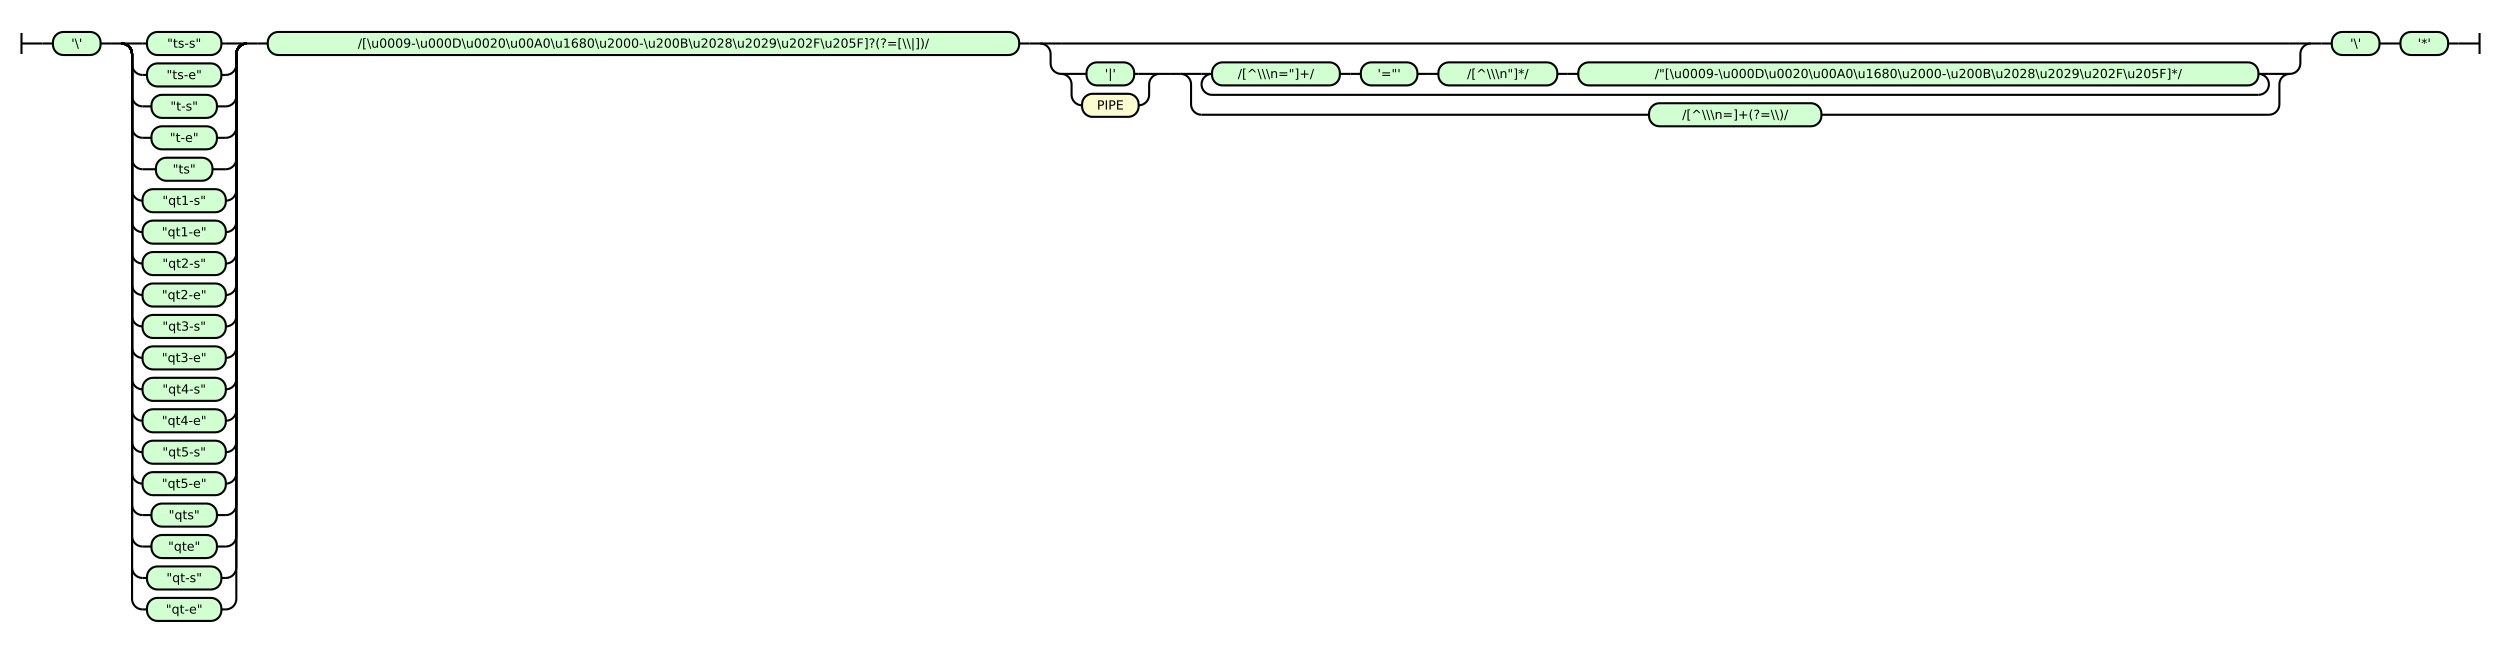
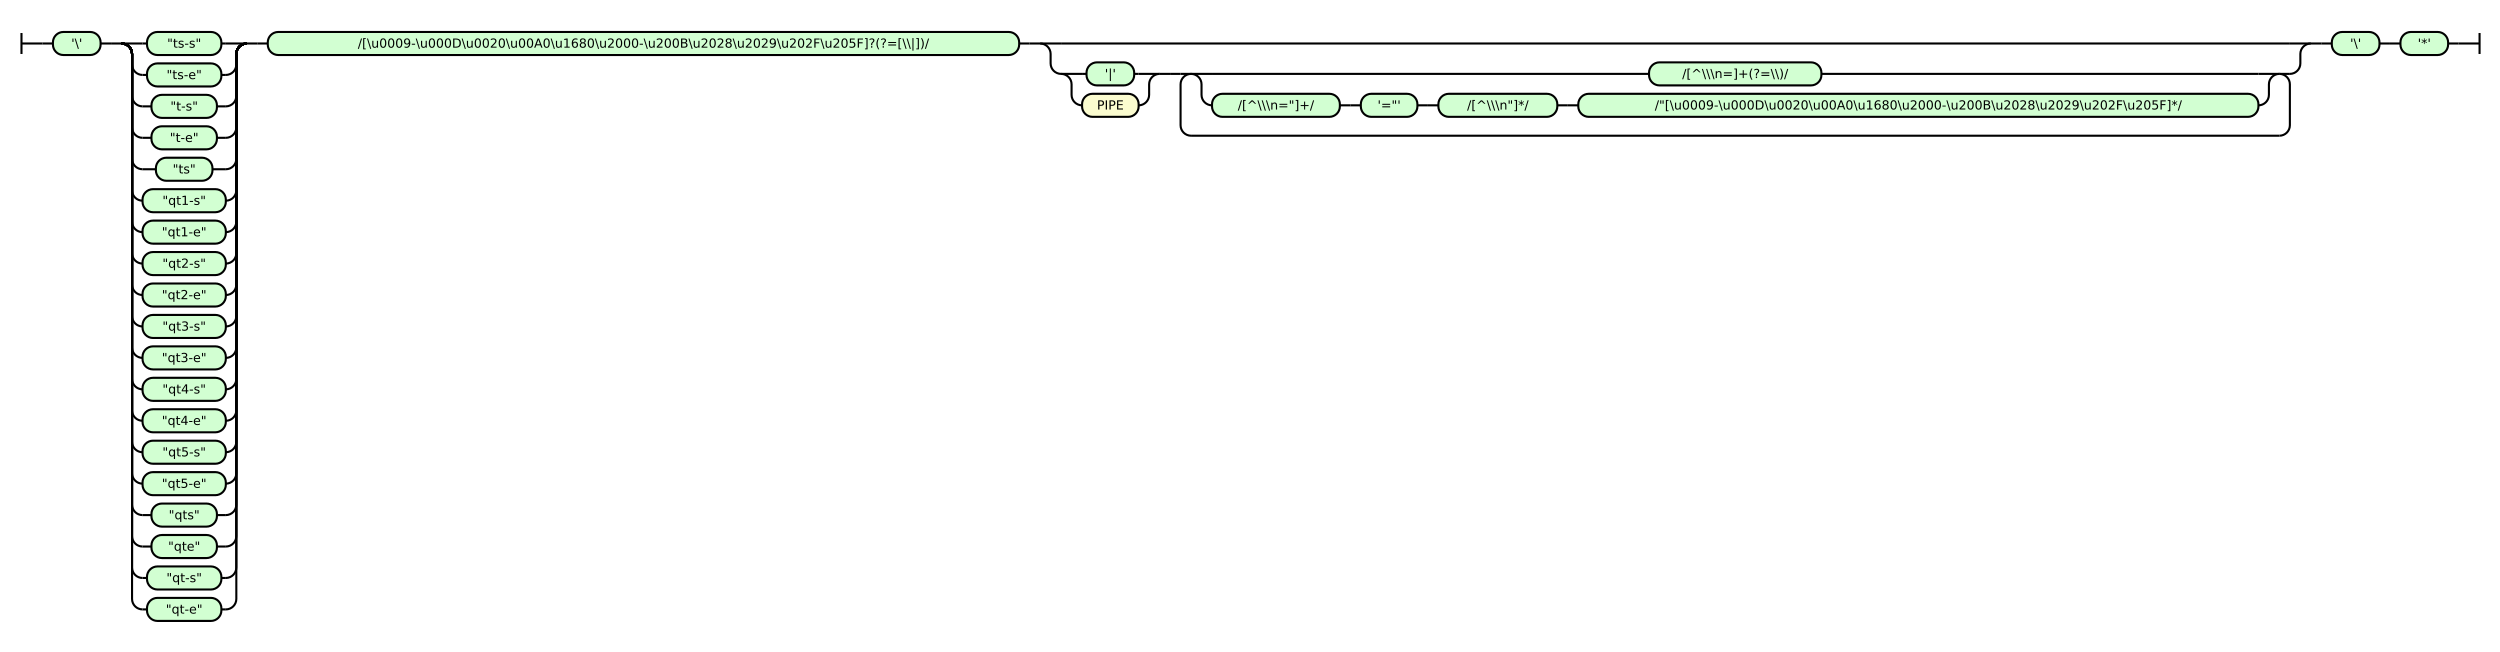
<svg xmlns="http://www.w3.org/2000/svg" class="railroad-diagram" height="622" viewBox="0 0 2385.5 622" width="2385.5">
  <g transform="translate(.5 .5)">
    <style>/*  */

    svg.railroad-diagram {
        background-color: hsl(30,20%,95%);
    }
    svg.railroad-diagram path {
        stroke-width: 2;
        stroke: black;
        fill: none;
    }
    svg.railroad-diagram text {
        font-size: 12px;
        text-anchor: middle;
        font-family: DejaVu Sans;
    }
    svg.railroad-diagram text.label {
        text-anchor:start;
    }
    svg.railroad-diagram text.comment {
        font-family: DejaVu Sans;
        font-size: 14px;
    }
    svg.railroad-diagram rect{
        stroke-width: 2;
        stroke: black;
        fill: rgb(210, 255, 210);
    }
    svg.railroad-diagram rect.group-box {
        stroke: gray;
        stroke-dasharray: 10 5;
        fill: none;
    }
    .terminal {
        font-family: DejaVu Sans;
    }
    svg.railroad-diagram g.altterminal rect {
        fill: rgb(251, 252, 207)
    }

/*  */
</style>
    <g>
      <path d="M 20 31 v 20 m 0 -10 h 20" />
    </g>
    <path d="M 40 41 h 10" />
    <g>
      <path d="M 50 41 h 0.0" />
      <path d="M 2335.5 41 h 0.0" />
      <g class="terminal ">
        <path d="M 50.0 41 h 0.0" />
        <path d="M 95.5 41 h 0.0" />
        <rect height="22" rx="10" ry="10" width="45.5" x="50.0" y="30" />
        <text x="72.75" y="45">'\'</text>
      </g>
      <path d="M 95.5 41 h 10" />
      <path d="M 105.5 41 h 10" />
      <g>
        <path d="M 115.5 41 h 0.0" />
        <path d="M 235.0 41 h 0.0" />
        <path d="M 115.5 41 h 20" />
        <g class="terminal ">
          <path d="M 135.5 41 h 4.25" />
          <path d="M 210.75 41 h 4.25" />
          <rect height="22" rx="10" ry="10" width="71.0" x="139.75" y="30" />
          <text x="175.25" y="45">"ts-s"</text>
        </g>
        <path d="M 215.0 41 h 20" />
        <path d="M 115.5 41 a 10 10 0 0 1 10 10 v 10 a 10 10 0 0 0 10 10" />
        <g class="terminal ">
          <path d="M 135.5 71 h 4.25" />
          <path d="M 210.75 71 h 4.25" />
          <rect height="22" rx="10" ry="10" width="71.0" x="139.75" y="60" />
          <text x="175.25" y="75">"ts-e"</text>
        </g>
        <path d="M 215.0 71 a 10 10 0 0 0 10 -10 v -10 a 10 10 0 0 1 10 -10" />
        <path d="M 115.5 41 a 10 10 0 0 1 10 10 v 40 a 10 10 0 0 0 10 10" />
        <g class="terminal ">
          <path d="M 135.5 101 h 8.5" />
          <path d="M 206.5 101 h 8.5" />
          <rect height="22" rx="10" ry="10" width="62.5" x="144.0" y="90" />
          <text x="175.25" y="105">"t-s"</text>
        </g>
        <path d="M 215.0 101 a 10 10 0 0 0 10 -10 v -40 a 10 10 0 0 1 10 -10" />
        <path d="M 115.5 41 a 10 10 0 0 1 10 10 v 70 a 10 10 0 0 0 10 10" />
        <g class="terminal ">
          <path d="M 135.5 131 h 8.5" />
          <path d="M 206.5 131 h 8.5" />
          <rect height="22" rx="10" ry="10" width="62.5" x="144.0" y="120" />
          <text x="175.25" y="135">"t-e"</text>
        </g>
        <path d="M 215.0 131 a 10 10 0 0 0 10 -10 v -70 a 10 10 0 0 1 10 -10" />
        <path d="M 115.5 41 a 10 10 0 0 1 10 10 v 100 a 10 10 0 0 0 10 10" />
        <g class="terminal ">
          <path d="M 135.5 161 h 12.75" />
          <path d="M 202.25 161 h 12.75" />
          <rect height="22" rx="10" ry="10" width="54.0" x="148.25" y="150" />
          <text x="175.25" y="165">"ts"</text>
        </g>
        <path d="M 215.0 161 a 10 10 0 0 0 10 -10 v -100 a 10 10 0 0 1 10 -10" />
        <path d="M 115.5 41 a 10 10 0 0 1 10 10 v 130 a 10 10 0 0 0 10 10" />
        <g class="terminal ">
          <path d="M 135.5 191 h 0.0" />
          <path d="M 215.0 191 h 0.0" />
          <rect height="22" rx="10" ry="10" width="79.5" x="135.5" y="180" />
          <text x="175.25" y="195">"qt1-s"</text>
        </g>
        <path d="M 215.0 191 a 10 10 0 0 0 10 -10 v -130 a 10 10 0 0 1 10 -10" />
        <path d="M 115.5 41 a 10 10 0 0 1 10 10 v 160 a 10 10 0 0 0 10 10" />
        <g class="terminal ">
          <path d="M 135.5 221 h 0.0" />
          <path d="M 215.0 221 h 0.0" />
          <rect height="22" rx="10" ry="10" width="79.5" x="135.5" y="210" />
          <text x="175.25" y="225">"qt1-e"</text>
        </g>
        <path d="M 215.0 221 a 10 10 0 0 0 10 -10 v -160 a 10 10 0 0 1 10 -10" />
        <path d="M 115.5 41 a 10 10 0 0 1 10 10 v 190 a 10 10 0 0 0 10 10" />
        <g class="terminal ">
          <path d="M 135.5 251 h 0.0" />
          <path d="M 215.0 251 h 0.0" />
          <rect height="22" rx="10" ry="10" width="79.5" x="135.5" y="240" />
          <text x="175.25" y="255">"qt2-s"</text>
        </g>
        <path d="M 215.0 251 a 10 10 0 0 0 10 -10 v -190 a 10 10 0 0 1 10 -10" />
        <path d="M 115.5 41 a 10 10 0 0 1 10 10 v 220 a 10 10 0 0 0 10 10" />
        <g class="terminal ">
          <path d="M 135.5 281 h 0.0" />
          <path d="M 215.0 281 h 0.0" />
          <rect height="22" rx="10" ry="10" width="79.5" x="135.5" y="270" />
          <text x="175.25" y="285">"qt2-e"</text>
        </g>
        <path d="M 215.0 281 a 10 10 0 0 0 10 -10 v -220 a 10 10 0 0 1 10 -10" />
        <path d="M 115.5 41 a 10 10 0 0 1 10 10 v 250 a 10 10 0 0 0 10 10" />
        <g class="terminal ">
          <path d="M 135.5 311 h 0.0" />
          <path d="M 215.0 311 h 0.0" />
          <rect height="22" rx="10" ry="10" width="79.5" x="135.5" y="300" />
          <text x="175.25" y="315">"qt3-s"</text>
        </g>
        <path d="M 215.0 311 a 10 10 0 0 0 10 -10 v -250 a 10 10 0 0 1 10 -10" />
        <path d="M 115.5 41 a 10 10 0 0 1 10 10 v 280 a 10 10 0 0 0 10 10" />
        <g class="terminal ">
          <path d="M 135.5 341 h 0.0" />
          <path d="M 215.0 341 h 0.0" />
          <rect height="22" rx="10" ry="10" width="79.5" x="135.5" y="330" />
          <text x="175.25" y="345">"qt3-e"</text>
        </g>
        <path d="M 215.0 341 a 10 10 0 0 0 10 -10 v -280 a 10 10 0 0 1 10 -10" />
        <path d="M 115.5 41 a 10 10 0 0 1 10 10 v 310 a 10 10 0 0 0 10 10" />
        <g class="terminal ">
          <path d="M 135.5 371 h 0.0" />
          <path d="M 215.0 371 h 0.0" />
          <rect height="22" rx="10" ry="10" width="79.5" x="135.5" y="360" />
          <text x="175.25" y="375">"qt4-s"</text>
        </g>
        <path d="M 215.0 371 a 10 10 0 0 0 10 -10 v -310 a 10 10 0 0 1 10 -10" />
        <path d="M 115.5 41 a 10 10 0 0 1 10 10 v 340 a 10 10 0 0 0 10 10" />
        <g class="terminal ">
          <path d="M 135.5 401 h 0.0" />
          <path d="M 215.0 401 h 0.0" />
          <rect height="22" rx="10" ry="10" width="79.5" x="135.5" y="390" />
          <text x="175.25" y="405">"qt4-e"</text>
        </g>
        <path d="M 215.0 401 a 10 10 0 0 0 10 -10 v -340 a 10 10 0 0 1 10 -10" />
        <path d="M 115.5 41 a 10 10 0 0 1 10 10 v 370 a 10 10 0 0 0 10 10" />
        <g class="terminal ">
          <path d="M 135.5 431 h 0.0" />
          <path d="M 215.0 431 h 0.0" />
          <rect height="22" rx="10" ry="10" width="79.5" x="135.5" y="420" />
          <text x="175.25" y="435">"qt5-s"</text>
        </g>
        <path d="M 215.0 431 a 10 10 0 0 0 10 -10 v -370 a 10 10 0 0 1 10 -10" />
        <path d="M 115.5 41 a 10 10 0 0 1 10 10 v 400 a 10 10 0 0 0 10 10" />
        <g class="terminal ">
          <path d="M 135.5 461 h 0.0" />
          <path d="M 215.0 461 h 0.0" />
          <rect height="22" rx="10" ry="10" width="79.5" x="135.5" y="450" />
          <text x="175.25" y="465">"qt5-e"</text>
        </g>
        <path d="M 215.0 461 a 10 10 0 0 0 10 -10 v -400 a 10 10 0 0 1 10 -10" />
        <path d="M 115.5 41 a 10 10 0 0 1 10 10 v 430 a 10 10 0 0 0 10 10" />
        <g class="terminal ">
          <path d="M 135.5 491 h 8.5" />
          <path d="M 206.5 491 h 8.5" />
          <rect height="22" rx="10" ry="10" width="62.5" x="144.0" y="480" />
          <text x="175.25" y="495">"qts"</text>
        </g>
        <path d="M 215.0 491 a 10 10 0 0 0 10 -10 v -430 a 10 10 0 0 1 10 -10" />
        <path d="M 115.5 41 a 10 10 0 0 1 10 10 v 460 a 10 10 0 0 0 10 10" />
        <g class="terminal ">
          <path d="M 135.5 521 h 8.5" />
          <path d="M 206.5 521 h 8.5" />
          <rect height="22" rx="10" ry="10" width="62.5" x="144.0" y="510" />
          <text x="175.25" y="525">"qte"</text>
        </g>
        <path d="M 215.0 521 a 10 10 0 0 0 10 -10 v -460 a 10 10 0 0 1 10 -10" />
        <path d="M 115.5 41 a 10 10 0 0 1 10 10 v 490 a 10 10 0 0 0 10 10" />
        <g class="terminal ">
          <path d="M 135.5 551 h 4.25" />
          <path d="M 210.75 551 h 4.25" />
          <rect height="22" rx="10" ry="10" width="71.0" x="139.75" y="540" />
          <text x="175.25" y="555">"qt-s"</text>
        </g>
        <path d="M 215.0 551 a 10 10 0 0 0 10 -10 v -490 a 10 10 0 0 1 10 -10" />
        <path d="M 115.5 41 a 10 10 0 0 1 10 10 v 520 a 10 10 0 0 0 10 10" />
        <g class="terminal ">
          <path d="M 135.5 581 h 4.25" />
          <path d="M 210.75 581 h 4.25" />
          <rect height="22" rx="10" ry="10" width="71.0" x="139.75" y="570" />
          <text x="175.25" y="585">"qt-e"</text>
        </g>
        <path d="M 215.0 581 a 10 10 0 0 0 10 -10 v -520 a 10 10 0 0 1 10 -10" />
      </g>
      <path d="M 235.0 41 h 10" />
      <path d="M 245.0 41 h 10" />
      <g class="terminal ">
        <path d="M 255.0 41 h 0.0" />
        <path d="M 972.0 41 h 0.0" />
        <rect height="22" rx="10" ry="10" width="717.0" x="255.0" y="30" />
        <text x="613.5" y="45">/[\u0009-\u000D\u0020\u00A0\u1680\u2000-\u200B\u2028\u2029\u202F\u205F]?(?=[\\|])/</text>
      </g>
      <path d="M 972.0 41 h 10" />
      <path d="M 982.0 41 h 10" />
      <g>
        <path d="M 992.0 41 h 0.0" />
        <path d="M 2204.5 41 h 0.0" />
        <path d="M 992.0 41 h 20" />
        <g>
          <path d="M 1012.0 41 h 1172.5" />
        </g>
        <path d="M 2184.5 41 h 20" />
        <path d="M 992.0 41 a 10 10 0 0 1 10 10 v 9 a 10 10 0 0 0 10 10" />
        <g>
          <path d="M 1012.0 70 h 0.0" />
          <path d="M 2184.5 70 h 0.0" />
          <g>
            <path d="M 1012.0 70 h 0.0" />
            <path d="M 1106.0 70 h 0.0" />
            <path d="M 1012.0 70 h 20" />
            <g class="terminal ">
              <path d="M 1032.0 70 h 4.25" />
              <path d="M 1081.75 70 h 4.25" />
              <rect height="22" rx="10" ry="10" width="45.5" x="1036.25" y="59" />
              <text x="1059.0" y="74">'|'</text>
            </g>
            <path d="M 1086.0 70 h 20" />
            <path d="M 1012.0 70 a 10 10 0 0 1 10 10 v 10 a 10 10 0 0 0 10 10" />
            <g class="terminal altterminal">
              <path d="M 1032.0 100 h 0.0" />
              <path d="M 1086.0 100 h 0.0" />
              <rect height="22" rx="10" ry="10" width="54.0" x="1032.0" y="89" />
              <text x="1059.0" y="104">PIPE</text>
            </g>
            <path d="M 1086.0 100 a 10 10 0 0 0 10 -10 v -10 a 10 10 0 0 1 10 -10" />
          </g>
          <path d="M 1106.0 70 h 10" />
          <path d="M 1116.0 70 h 10" />
          <g>
            <path d="M 1126.0 70 h 0.0" />
            <path d="M 2184.5 70 h 0.0" />
-             <path d="M 1126.0 70 h 20" />
+             <path d="M 1126.0 70 h 10" />
            <g>
-               <path d="M 1146.0 70 h 0.0" />
-               <path d="M 2164.5 70 h 0.0" />
-               <path d="M 1146.0 70 h 10" />
+               <path d="M 1136.0 70 h 0.0" />
+               <path d="M 2174.5 70 h 0.0" />
              <g>
-                 <path d="M 1156.0 70 h 0.0" />
-                 <path d="M 2154.5 70 h 0.0" />
+                 <path d="M 1136.0 70 h 0.0" />
+                 <path d="M 2174.5 70 h 0.0" />
+                 <path d="M 1136.0 70 h 20" />
                <g class="terminal ">
-                   <path d="M 1156.0 70 h 0.0" />
-                   <path d="M 1278.0 70 h 0.0" />
-                   <rect height="22" rx="10" ry="10" width="122.0" x="1156.0" y="59" />
-                   <text x="1217.0" y="74">/[^\\\n="]+/</text>
+                   <path d="M 1156.0 70 h 417.0" />
+                   <path d="M 1737.5 70 h 417.0" />
+                   <rect height="22" rx="10" ry="10" width="164.5" x="1573.0" y="59" />
+                   <text x="1655.25" y="74">/[^\\\n=]+(?=\\)/</text>
                </g>
-                 <path d="M 1278.0 70 h 10" />
-                 <path d="M 1288.0 70 h 10" />
-                 <g class="terminal ">
-                   <path d="M 1298.0 70 h 0.0" />
-                   <path d="M 1352.0 70 h 0.0" />
-                   <rect height="22" rx="10" ry="10" width="54.0" x="1298.0" y="59" />
-                   <text x="1325.0" y="74">'="'</text>
+                 <path d="M 2154.5 70 h 20" />
+                 <path d="M 1136.0 70 a 10 10 0 0 1 10 10 v 10 a 10 10 0 0 0 10 10" />
+                 <g>
+                   <path d="M 1156.0 100 h 0.0" />
+                   <path d="M 2154.5 100 h 0.0" />
+                   <g class="terminal ">
+                     <path d="M 1156.0 100 h 0.0" />
+                     <path d="M 1278.0 100 h 0.0" />
+                     <rect height="22" rx="10" ry="10" width="122.0" x="1156.0" y="89" />
+                     <text x="1217.0" y="104">/[^\\\n="]+/</text>
+                   </g>
+                   <path d="M 1278.0 100 h 10" />
+                   <path d="M 1288.0 100 h 10" />
+                   <g class="terminal ">
+                     <path d="M 1298.0 100 h 0.0" />
+                     <path d="M 1352.0 100 h 0.0" />
+                     <rect height="22" rx="10" ry="10" width="54.0" x="1298.0" y="89" />
+                     <text x="1325.0" y="104">'="'</text>
+                   </g>
+                   <path d="M 1352.0 100 h 10" />
+                   <path d="M 1362.0 100 h 10" />
+                   <g class="terminal ">
+                     <path d="M 1372.0 100 h 0.0" />
+                     <path d="M 1485.5 100 h 0.0" />
+                     <rect height="22" rx="10" ry="10" width="113.5" x="1372.0" y="89" />
+                     <text x="1428.75" y="104">/[^\\\n"]*/</text>
+                   </g>
+                   <path d="M 1485.5 100 h 10" />
+                   <path d="M 1495.5 100 h 10" />
+                   <g class="terminal ">
+                     <path d="M 1505.5 100 h 0.0" />
+                     <path d="M 2154.5 100 h 0.0" />
+                     <rect height="22" rx="10" ry="10" width="649.0" x="1505.5" y="89" />
+                     <text x="1830.0" y="104">/"[\u0009-\u000D\u0020\u00A0\u1680\u2000-\u200B\u2028\u2029\u202F\u205F]*/</text>
+                   </g>
                </g>
-                 <path d="M 1352.0 70 h 10" />
-                 <path d="M 1362.0 70 h 10" />
-                 <g class="terminal ">
-                   <path d="M 1372.0 70 h 0.0" />
-                   <path d="M 1485.5 70 h 0.0" />
-                   <rect height="22" rx="10" ry="10" width="113.5" x="1372.0" y="59" />
-                   <text x="1428.75" y="74">/[^\\\n"]*/</text>
-                 </g>
-                 <path d="M 1485.5 70 h 10" />
-                 <path d="M 1495.5 70 h 10" />
-                 <g class="terminal ">
-                   <path d="M 1505.5 70 h 0.0" />
-                   <path d="M 2154.5 70 h 0.0" />
-                   <rect height="22" rx="10" ry="10" width="649.0" x="1505.5" y="59" />
-                   <text x="1830.0" y="74">/"[\u0009-\u000D\u0020\u00A0\u1680\u2000-\u200B\u2028\u2029\u202F\u205F]*/</text>
-                 </g>
-               </g>
-               <path d="M 2154.5 70 h 10" />
-               <path d="M 1156.0 70 a 10 10 0 0 0 -10 10 v 0 a 10 10 0 0 0 10 10" />
-               <g>
-                 <path d="M 1156.0 90 h 998.5" />
-               </g>
-               <path d="M 2154.5 90 a 10 10 0 0 0 10 -10 v 0 a 10 10 0 0 0 -10 -10" />
-             </g>
-             <path d="M 2164.5 70 h 20" />
-             <path d="M 1126.0 70 a 10 10 0 0 1 10 10 v 19 a 10 10 0 0 0 10 10" />
-             <g>
-               <path d="M 1146.0 109 h 427.0" />
-               <path d="M 1737.5 109 h 427.0" />
-               <g class="terminal ">
-                 <path d="M 1573.0 109 h 0.0" />
-                 <path d="M 1737.5 109 h 0.0" />
-                 <rect height="22" rx="10" ry="10" width="164.5" x="1573.0" y="98" />
-                 <text x="1655.25" y="113">/[^\\\n=]+(?=\\)/</text>
+                 <path d="M 2154.5 100 a 10 10 0 0 0 10 -10 v -10 a 10 10 0 0 1 10 -10" />
              </g>
            </g>
-             <path d="M 2164.5 109 a 10 10 0 0 0 10 -10 v -19 a 10 10 0 0 1 10 -10" />
+             <path d="M 2174.5 70 h 10" />
+             <path d="M 1136.0 70 a 10 10 0 0 0 -10 10 v 39 a 10 10 0 0 0 10 10" />
+             <g>
+               <path d="M 1136.0 129 h 1038.5" />
+             </g>
+             <path d="M 2174.5 129 a 10 10 0 0 0 10 -10 v -39 a 10 10 0 0 0 -10 -10" />
          </g>
        </g>
        <path d="M 2184.5 70 a 10 10 0 0 0 10 -10 v -9 a 10 10 0 0 1 10 -10" />
      </g>
      <path d="M 2204.5 41 h 10" />
      <path d="M 2214.5 41 h 10" />
      <g class="terminal ">
        <path d="M 2224.5 41 h 0.0" />
        <path d="M 2270.0 41 h 0.0" />
        <rect height="22" rx="10" ry="10" width="45.5" x="2224.5" y="30" />
        <text x="2247.25" y="45">'\'</text>
      </g>
      <path d="M 2270.0 41 h 10" />
      <path d="M 2280.0 41 h 10" />
      <g class="terminal ">
        <path d="M 2290.0 41 h 0.0" />
        <path d="M 2335.5 41 h 0.0" />
        <rect height="22" rx="10" ry="10" width="45.5" x="2290.0" y="30" />
        <text x="2312.75" y="45">'*'</text>
      </g>
    </g>
    <path d="M 2335.5 41 h 10" />
    <path d="M 2345.5 41 h 20 m 0 -10 v 20" />
  </g>
</svg>
